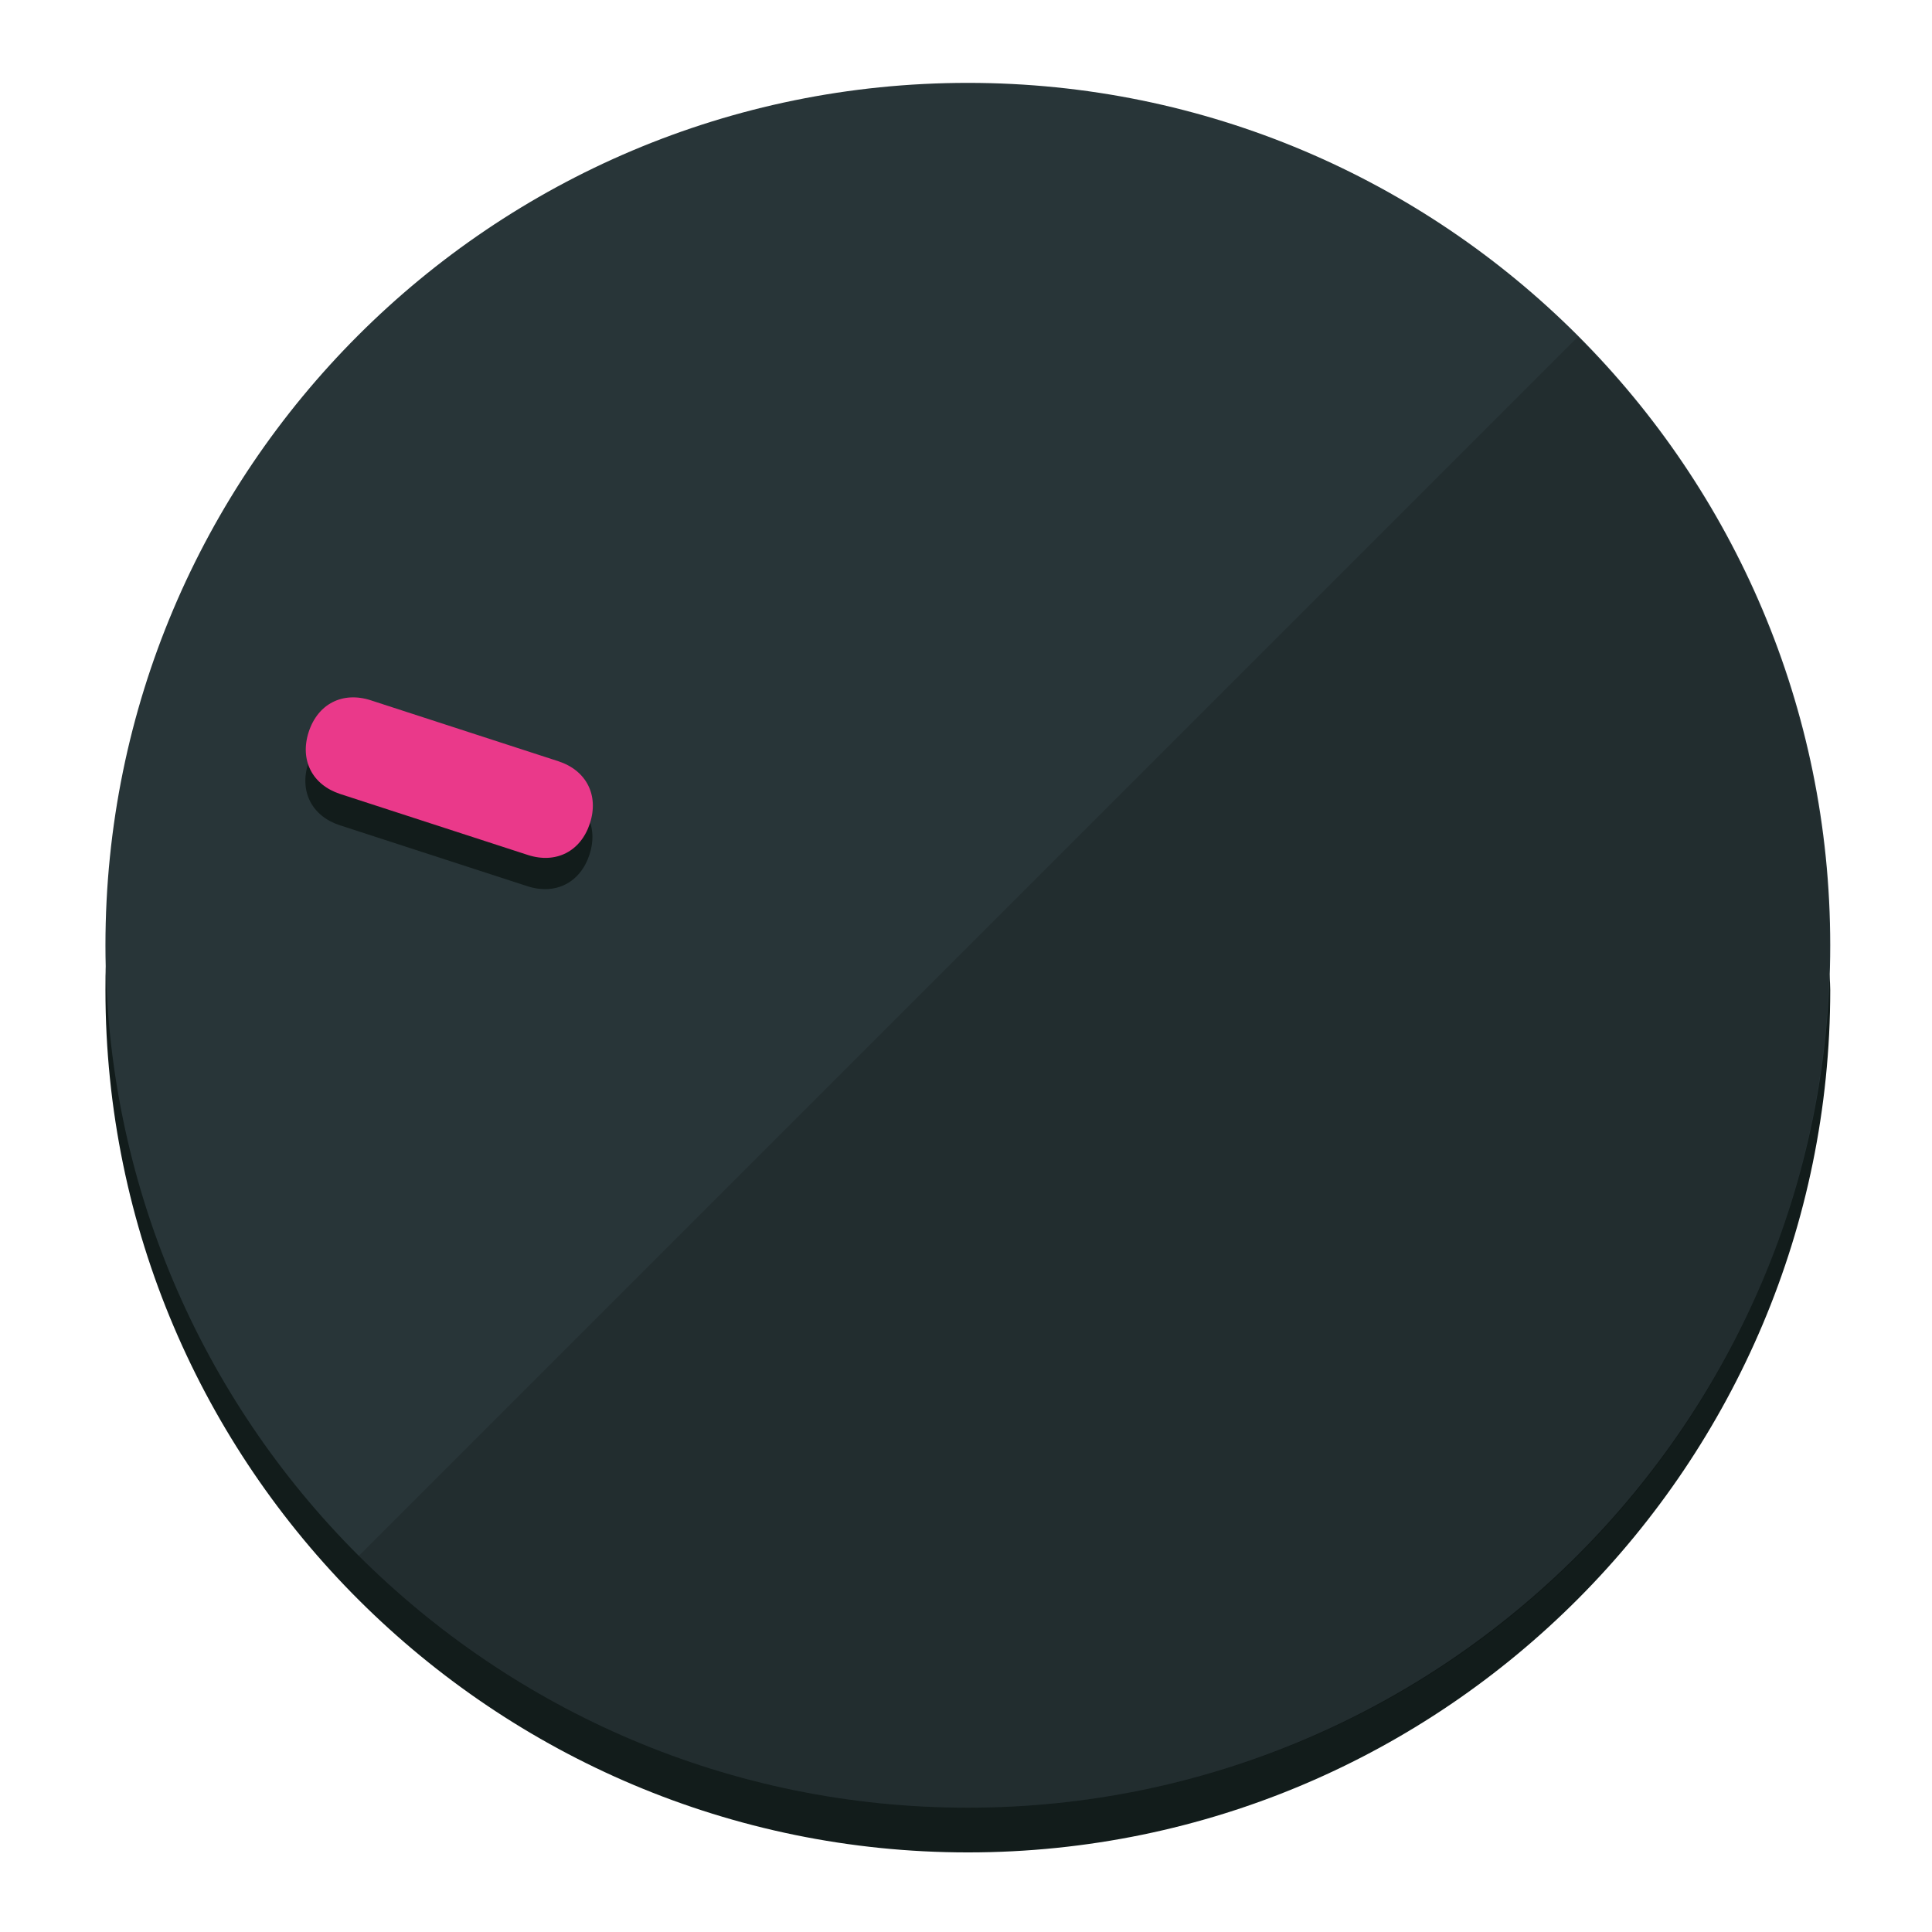
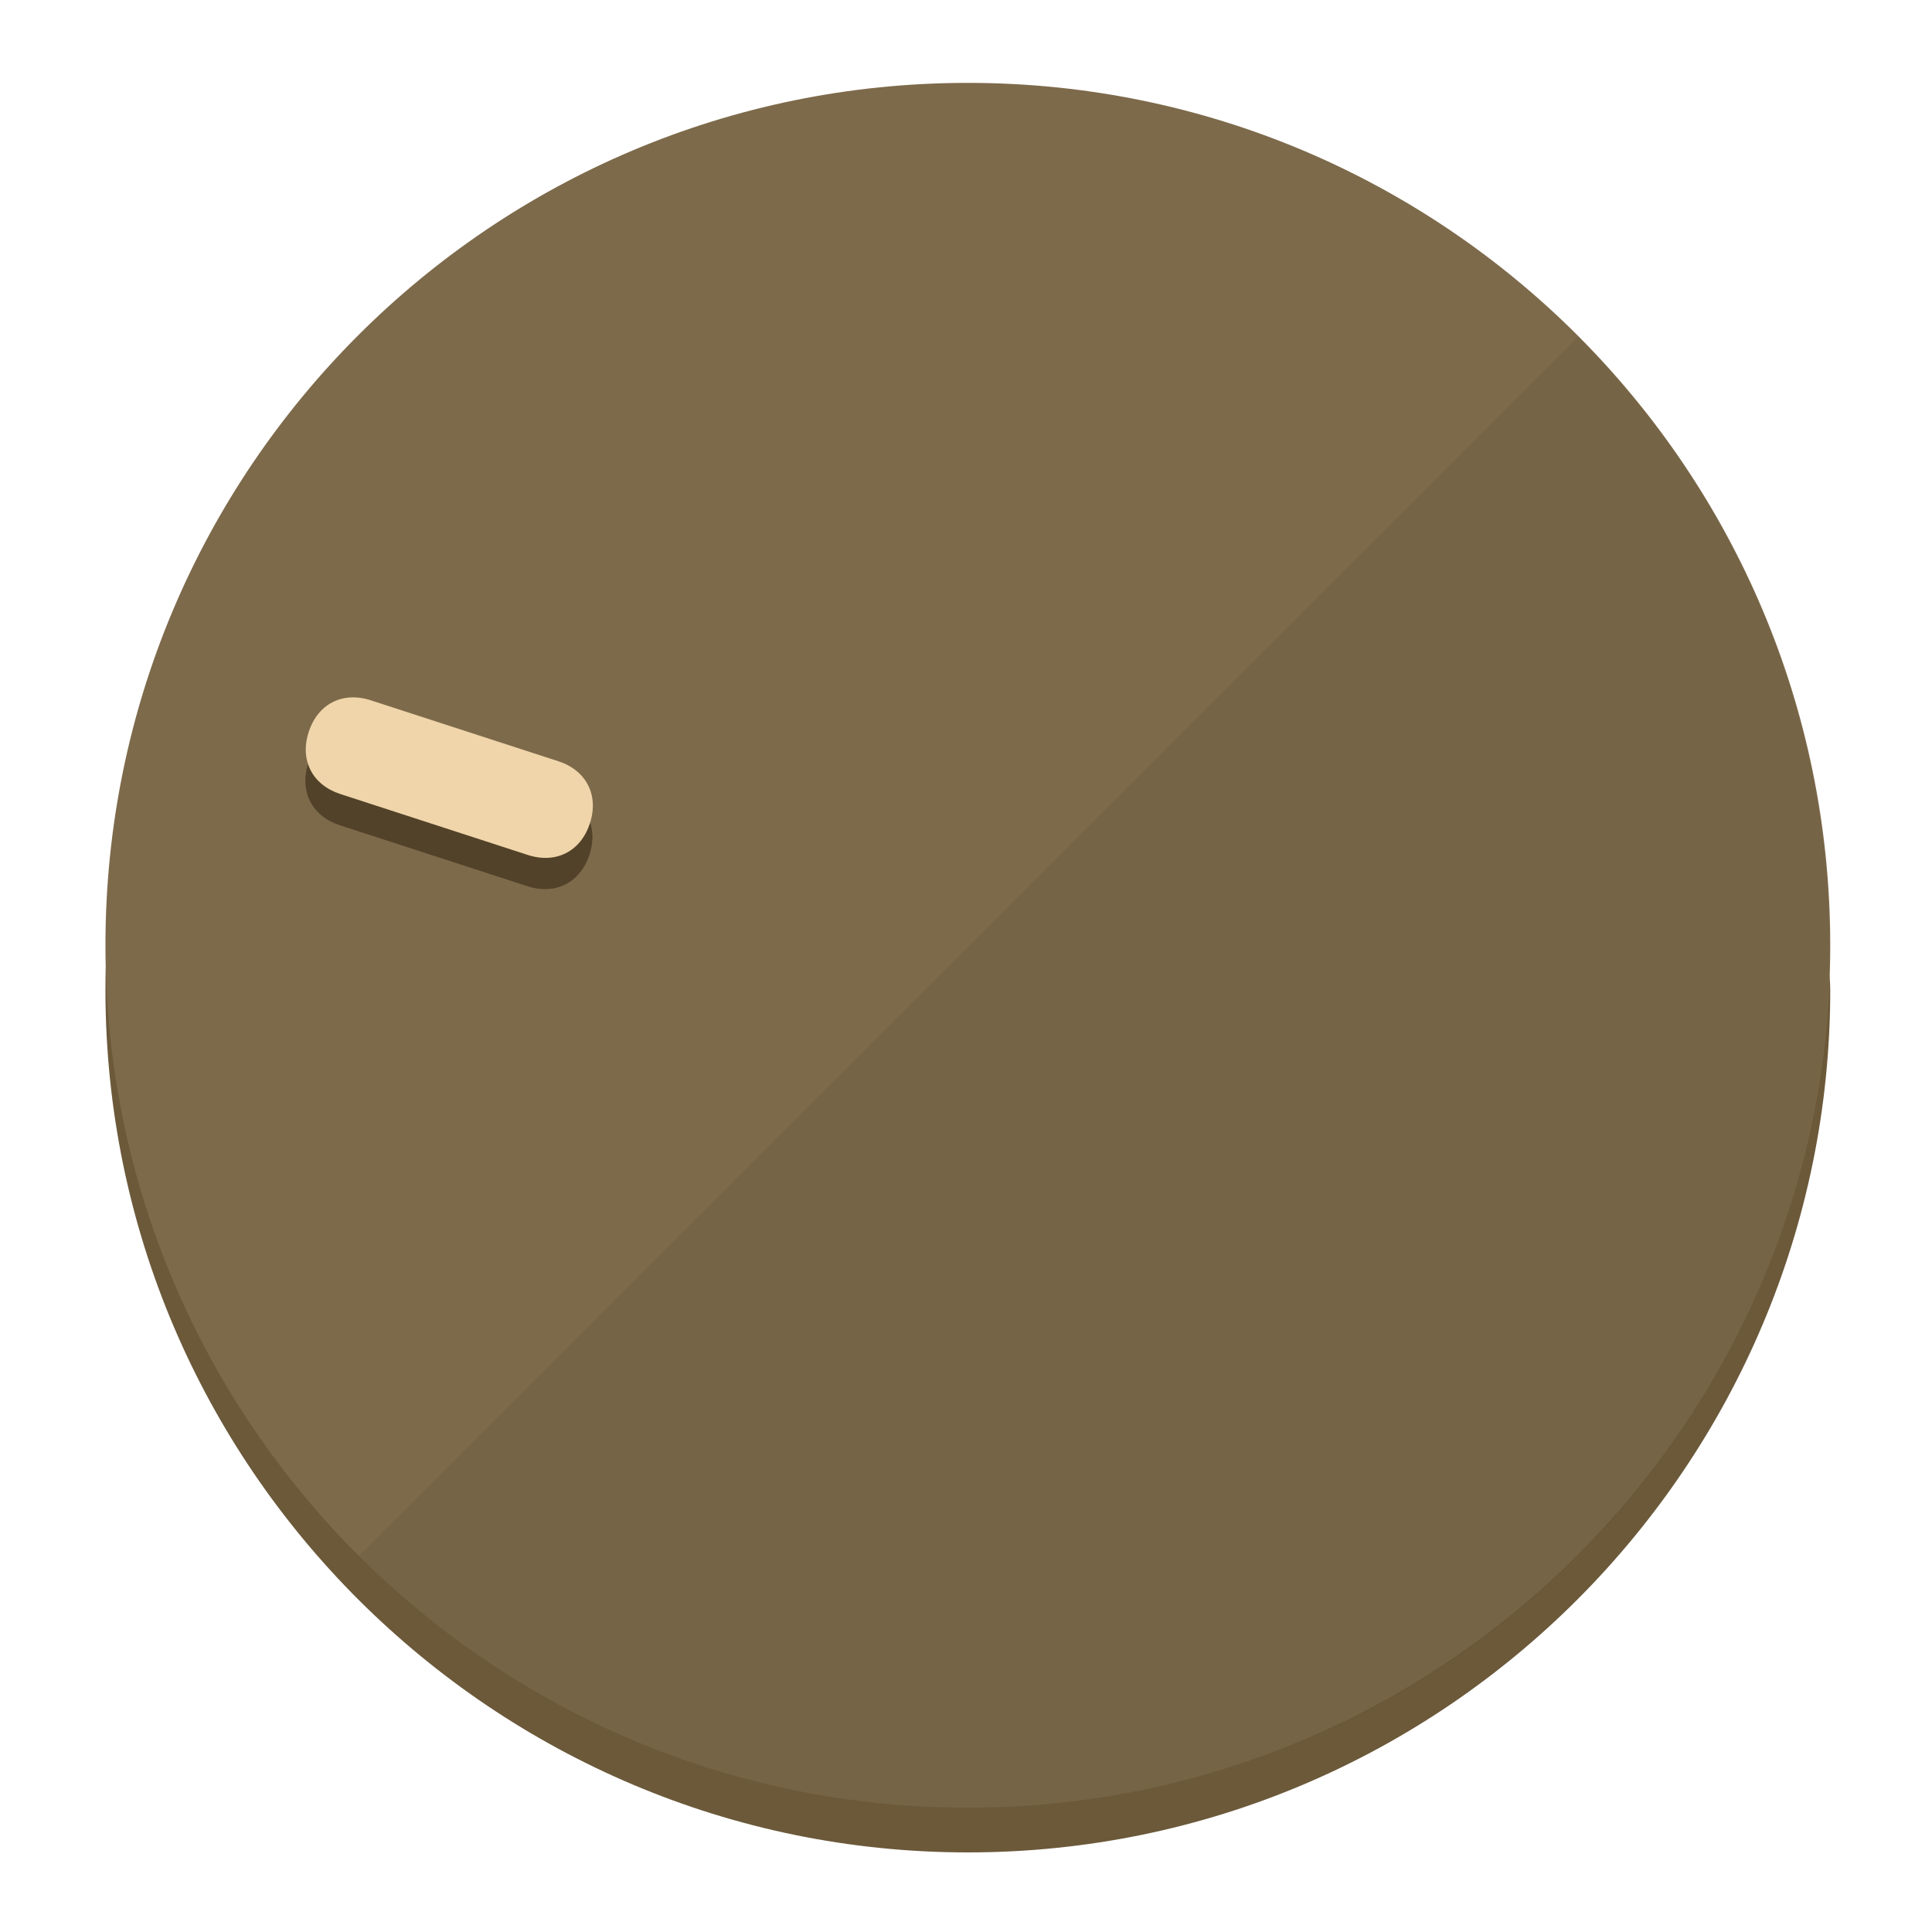
<svg xmlns="http://www.w3.org/2000/svg" height="120px" width="120px" version="1.1" id="Layer_1" viewBox="0 0 496.8 496.8" xml:space="preserve">
  <defs id="defs23" />
  <g id="g3158">
-     <path style="display:inline;fill:#121c1b;fill-opacity:1;stroke-width:1.584" d="m 248.875,445.92 c 116.582,0 212.89,-91.238 220.493,-205.286 0,5.069 1.267,8.87 1.267,13.939 0,121.651 -98.842,221.76 -221.76,221.76 -121.651,0 -221.76,-98.842 -221.76,-221.76 0,-5.069 0,-8.87 1.267,-13.939 7.603,114.048 103.91,205.286 220.493,205.286 z" id="path8" />
-     <circle style="display:inline;fill:#283538;fill-opacity:1;stroke-width:1.584" cx="248.875" cy="243.071" r="221.76" id="circle12" />
-     <path style="display:inline;fill:#000000;fill-opacity:0.154;stroke-width:1.587" d="m 405.744,86.606 c 86.308,86.308 86.308,227.193 0,313.5 -86.308,86.308 -227.193,86.308 -313.5,0" id="path14" />
+     <path style="display:inline;fill:#6B593A;fill-opacity:1;stroke-width:1.584" d="m 248.875,445.92 c 116.582,0 212.89,-91.238 220.493,-205.286 0,5.069 1.267,8.87 1.267,13.939 0,121.651 -98.842,221.76 -221.76,221.76 -121.651,0 -221.76,-98.842 -221.76,-221.76 0,-5.069 0,-8.87 1.267,-13.939 7.603,114.048 103.91,205.286 220.493,205.286 z" id="path8" />
+     <circle style="display:inline;fill:#7D6A4B;fill-opacity:1;stroke-width:1.584" cx="248.875" cy="243.071" r="221.76" id="circle12" />
+     <path style="display:inline;fill:#524229;fill-opacity:0.154;stroke-width:1.587" d="m 405.744,86.606 c 86.308,86.308 86.308,227.193 0,313.5 -86.308,86.308 -227.193,86.308 -313.5,0" id="path14" />
  </g>
  <g id="g3198">
    <circle style="display:none;fill:#000000;fill-opacity:0;stroke-width:1.584" cx="-154.88" cy="311.577" r="221.76" id="circle12-3" transform="rotate(-72)" />
-     <path style="display:inline;fill:#121c1b;fill-opacity:1;stroke-width:1.584" d="m 143.448,203.776 c 7.231,2.35 10.485,8.737 8.136,15.968 v 0 c -2.35,7.231 -8.737,10.485 -15.968,8.136 L 87.409,212.216 c -7.231,-2.35 -10.485,-8.737 -8.136,-15.968 v 0 c 2.35,-7.231 8.737,-10.485 15.968,-8.136 z" id="path3789" />
-     <path style="display:inline;fill:#ea398a;stroke-width:1.584" d="m 143.557,195.742 c 7.231,2.35 10.485,8.737 8.136,15.968 v 0 c -2.35,7.231 -8.737,10.485 -15.968,8.136 L 87.518,204.182 c -7.231,-2.35 -10.485,-8.737 -8.136,-15.968 v 0 c 2.35,-7.231 8.737,-10.485 15.968,-8.136 z" id="path915" />
+     <path style="display:inline;fill:#524229;fill-opacity:1;stroke-width:1.584" d="m 143.448,203.776 c 7.231,2.35 10.485,8.737 8.136,15.968 v 0 c -2.35,7.231 -8.737,10.485 -15.968,8.136 L 87.409,212.216 c -7.231,-2.35 -10.485,-8.737 -8.136,-15.968 v 0 c 2.35,-7.231 8.737,-10.485 15.968,-8.136 z" id="path3789" />
+     <path style="display:inline;fill:#F0D5AA;stroke-width:1.584" d="m 143.557,195.742 c 7.231,2.35 10.485,8.737 8.136,15.968 v 0 c -2.35,7.231 -8.737,10.485 -15.968,8.136 L 87.518,204.182 c -7.231,-2.35 -10.485,-8.737 -8.136,-15.968 v 0 c 2.35,-7.231 8.737,-10.485 15.968,-8.136 z" id="path915" />
  </g>
</svg>
